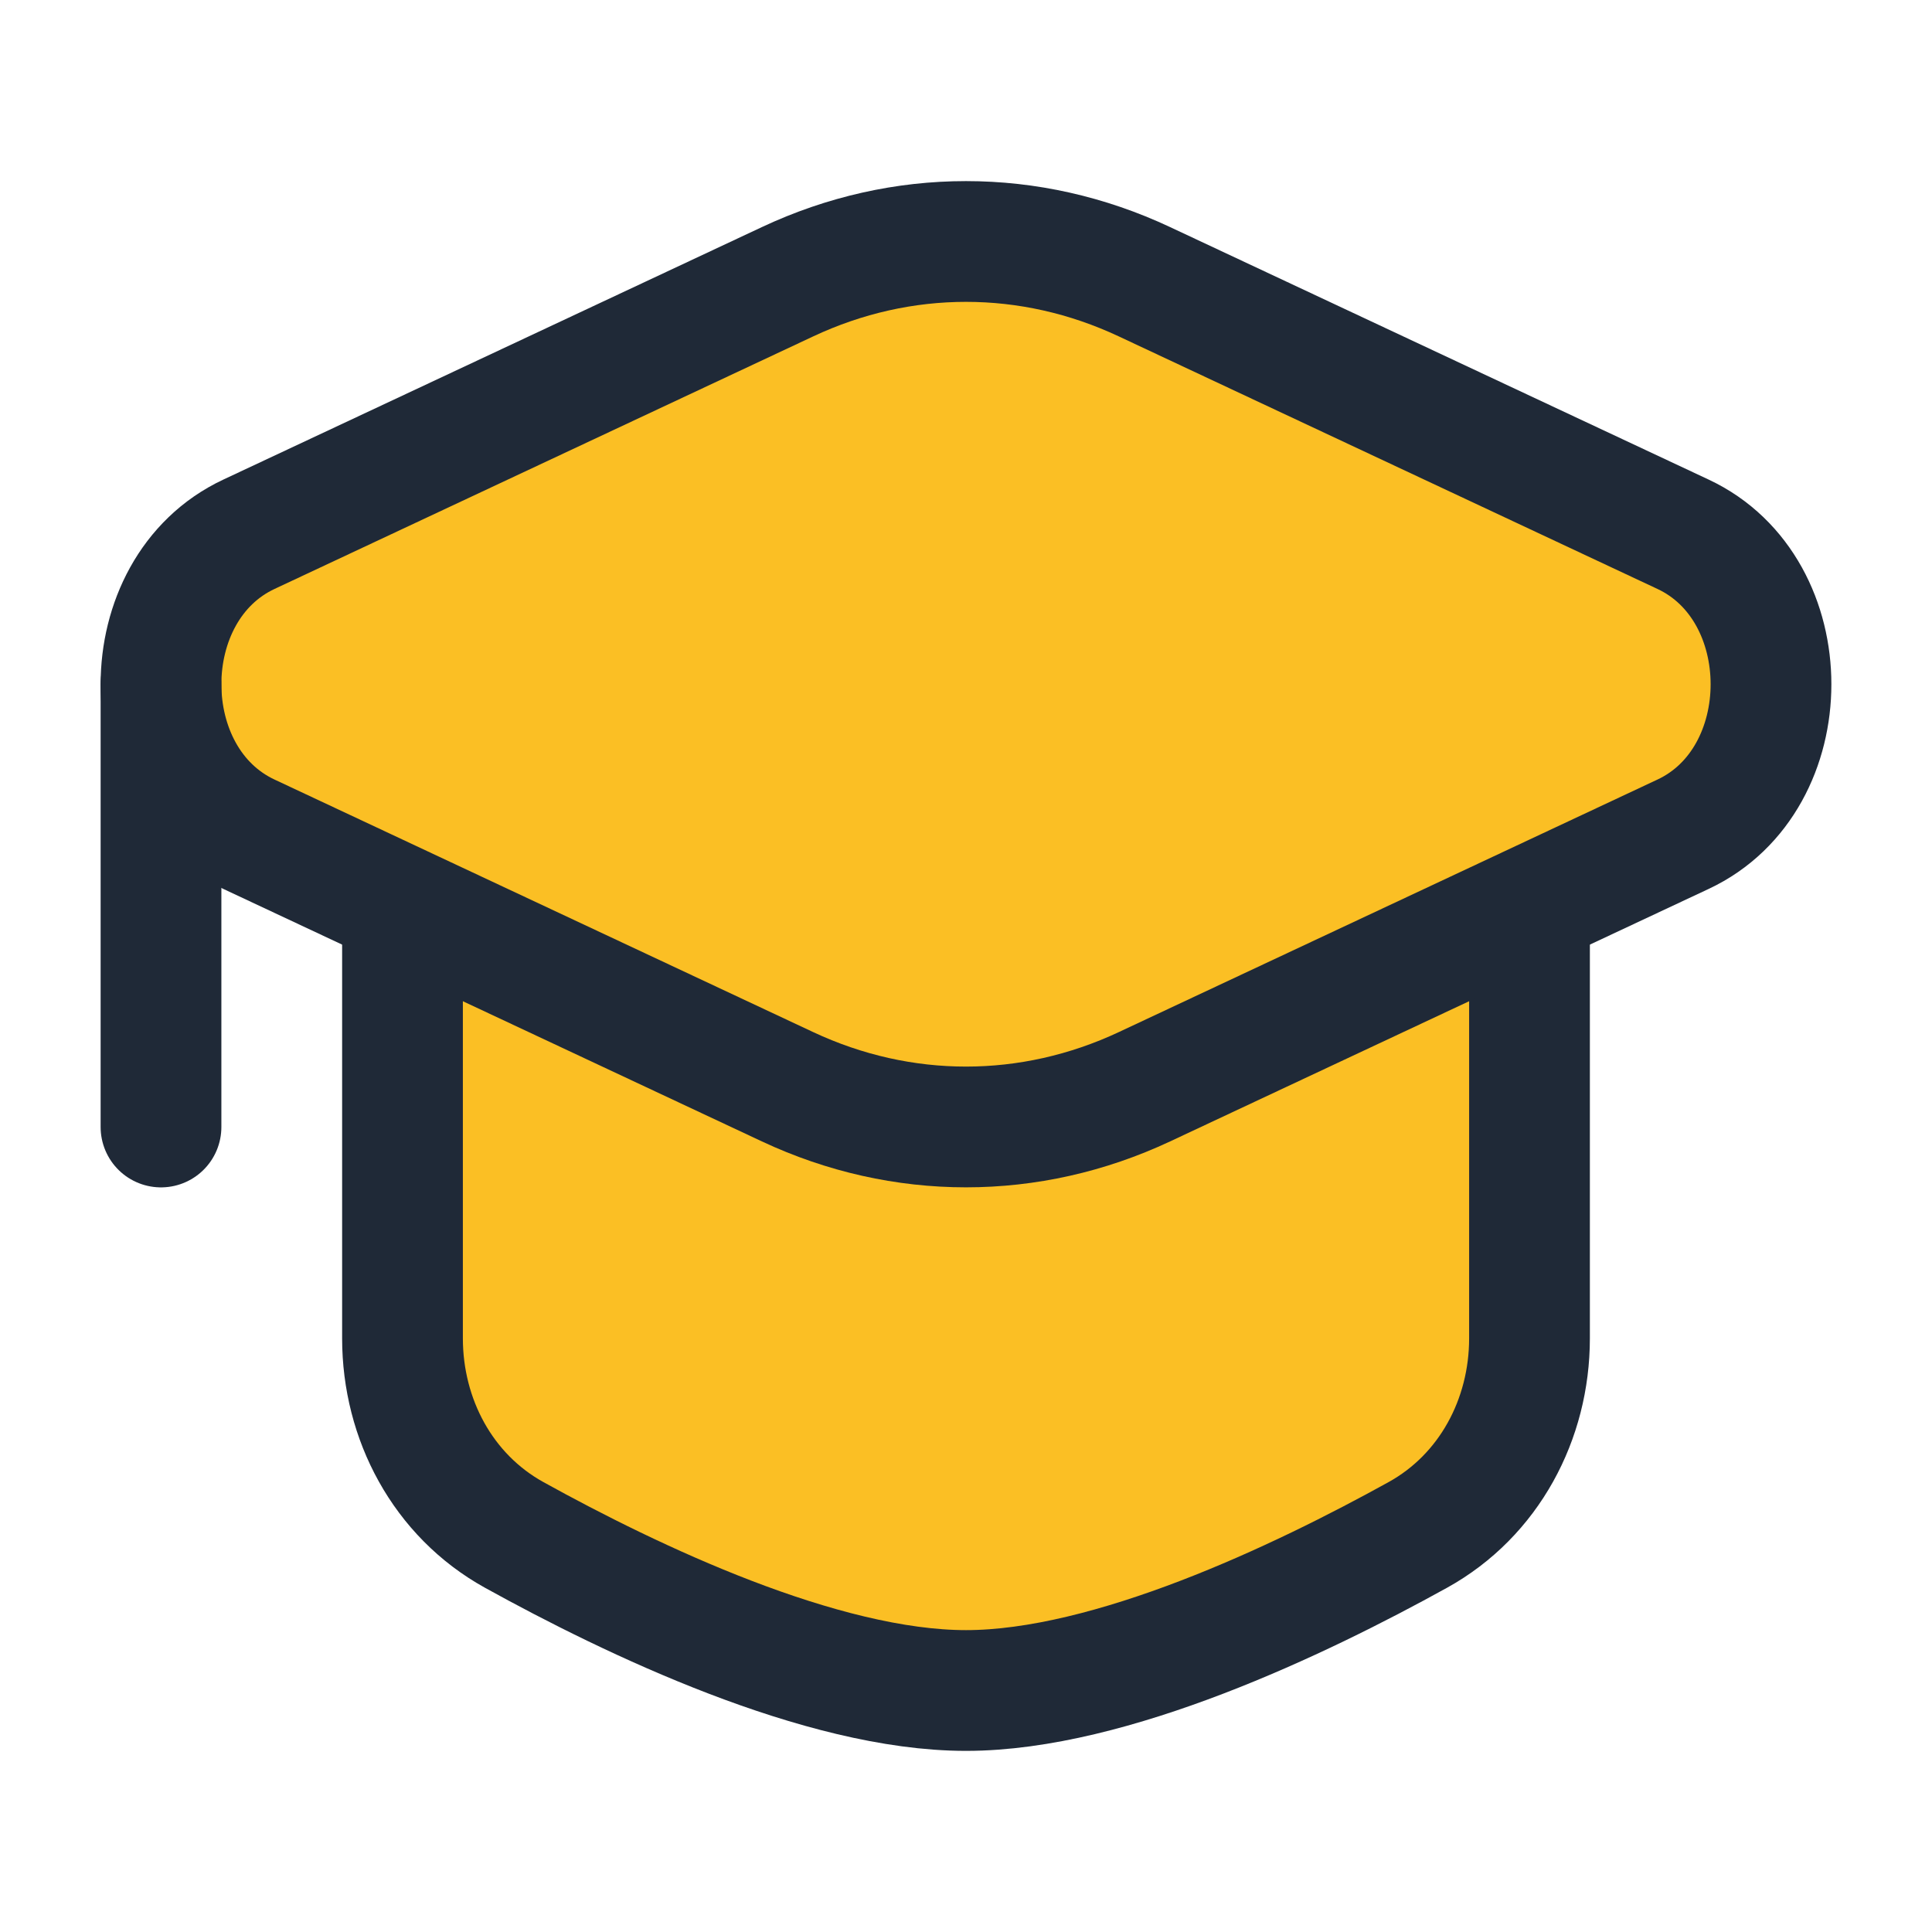
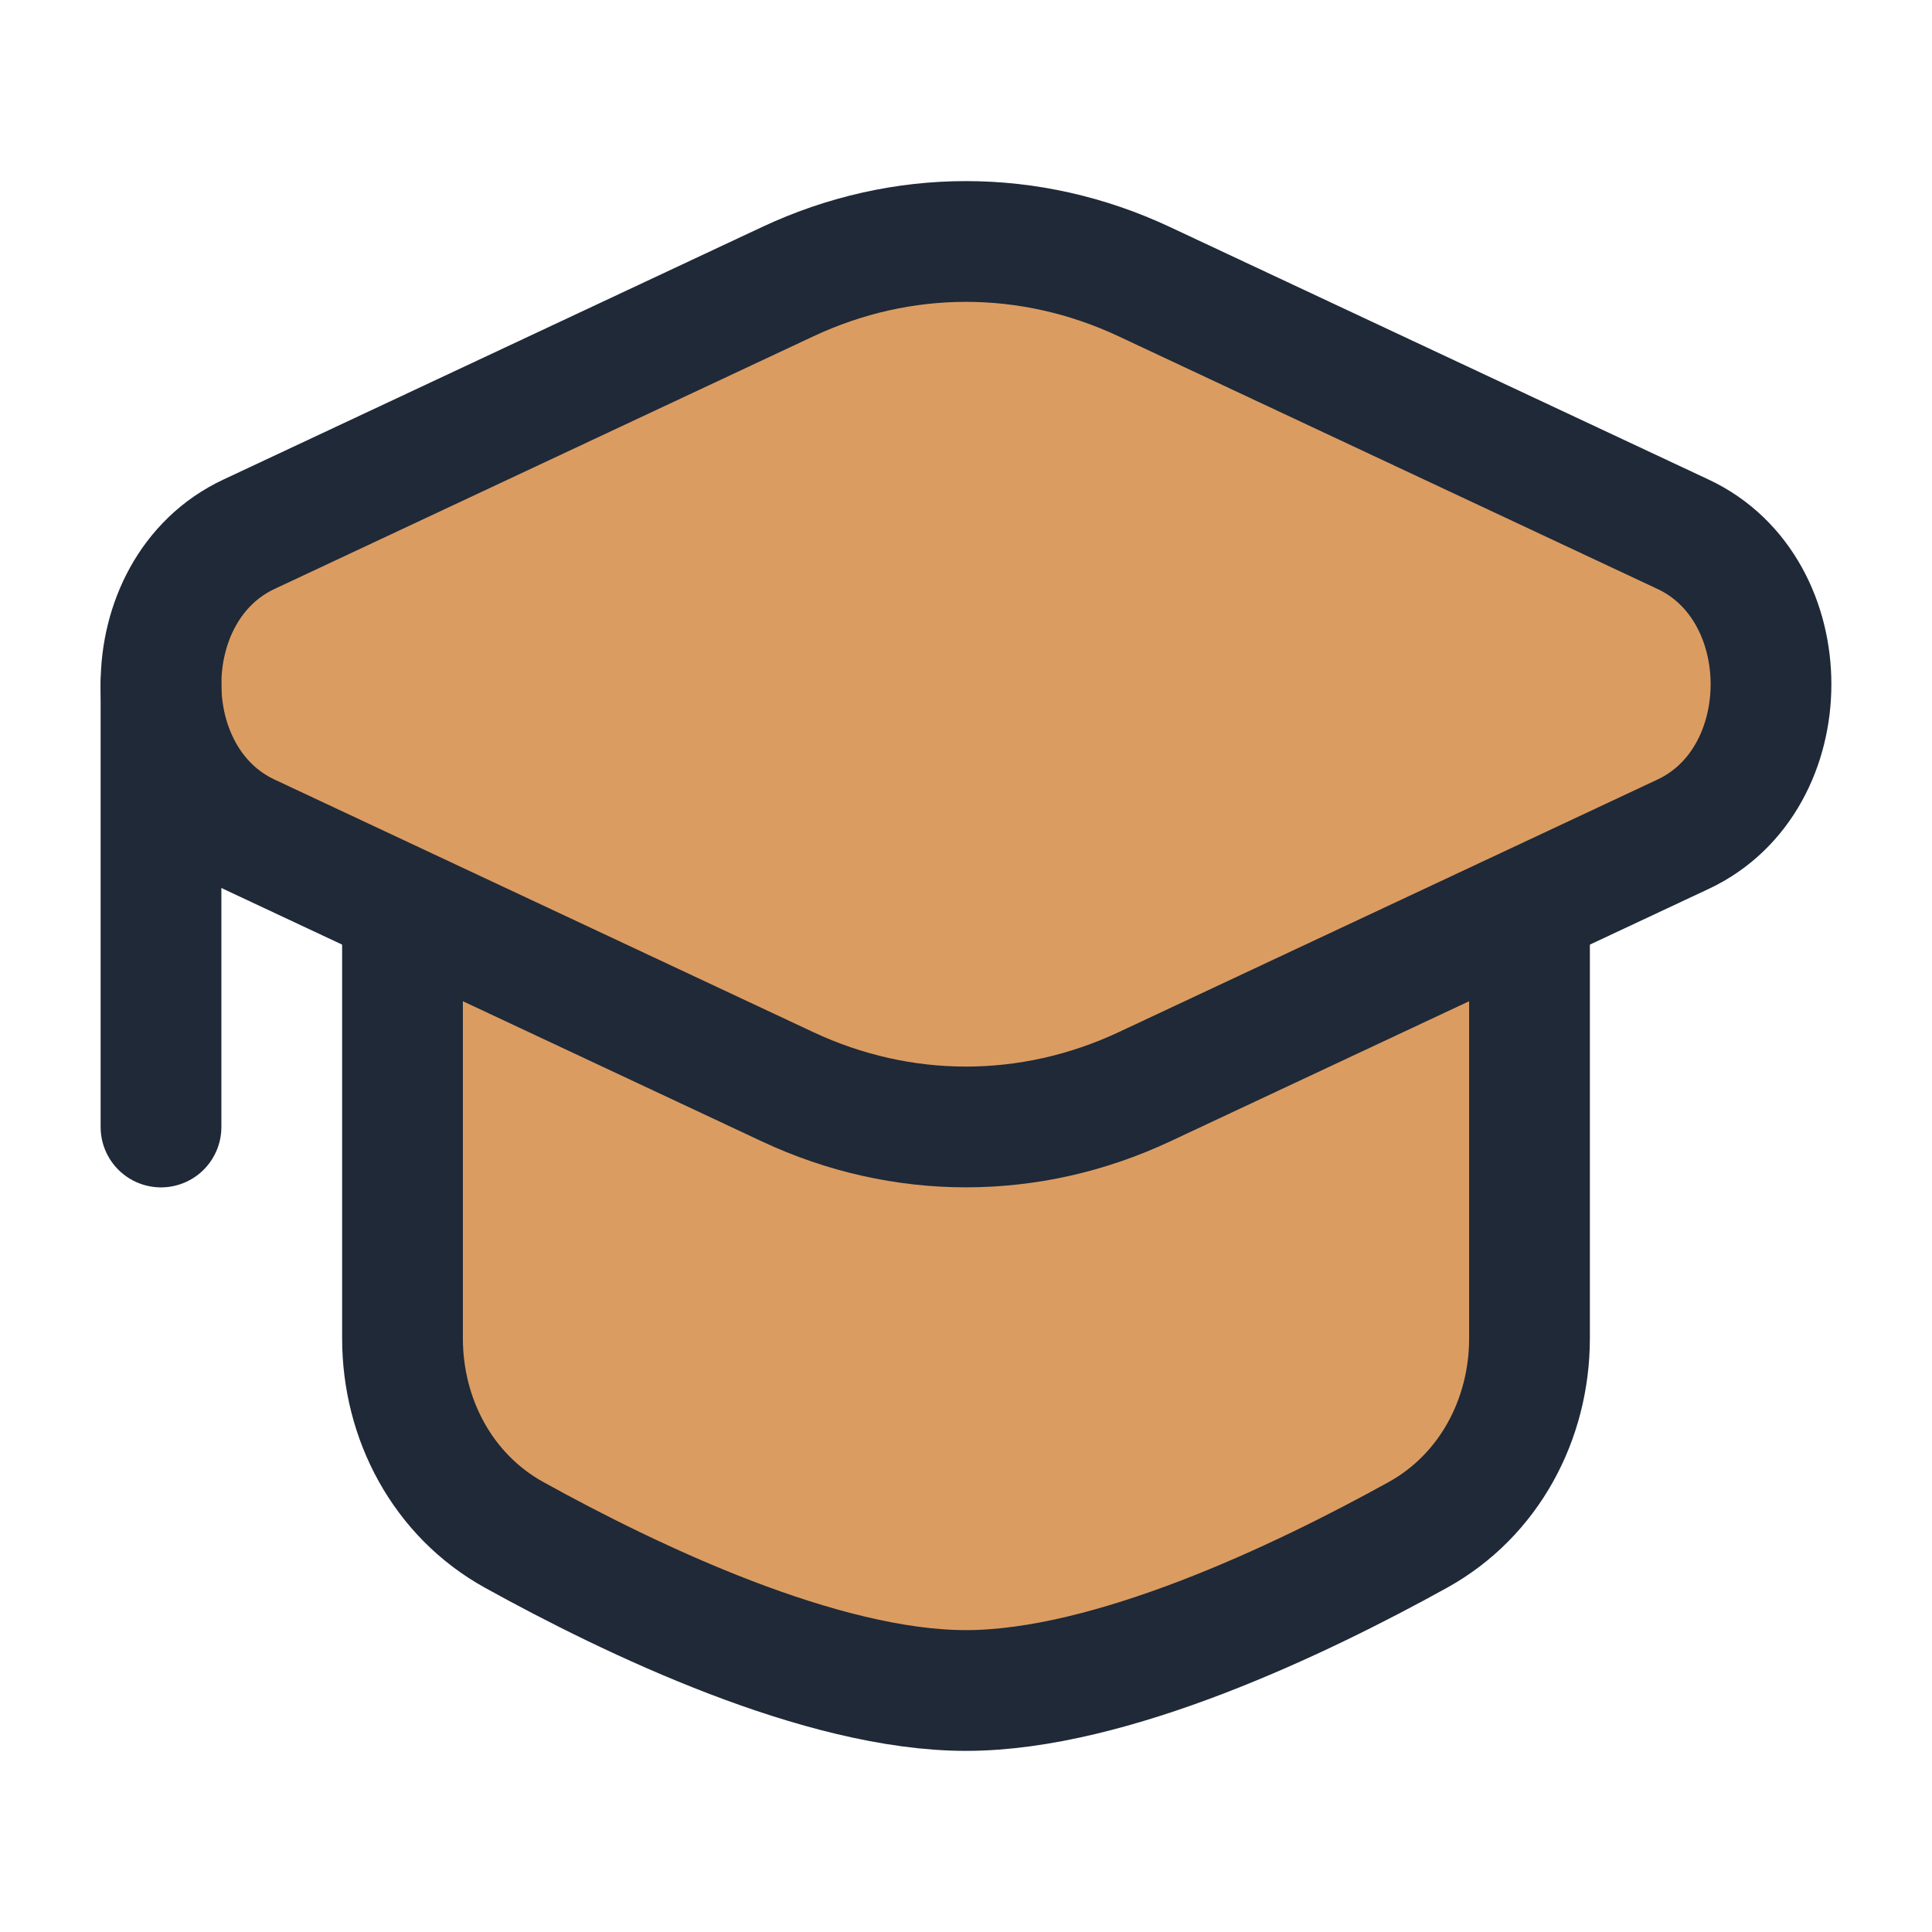
<svg xmlns="http://www.w3.org/2000/svg" width="24" height="24" viewBox="0 0 24 24" fill="none">
-   <path d="M12 21C10.204 21 7.854 19.879 6.385 19.066C5.503 18.577 5 17.633 5 16.625V11.5H19V16.625C19 17.633 18.497 18.577 17.615 19.066C16.146 19.879 13.796 21 12 21Z" fill="#FBBF24" stroke="#1F2937" stroke-width="1.5" stroke-linecap="round" />
-   <path d="M9.783 3.5C11.204 2.833 12.796 2.833 14.217 3.5L20.908 6.637C22.364 7.319 22.364 9.681 20.908 10.363L14.217 13.5C12.796 14.166 11.204 14.166 9.783 13.5L3.092 10.363C1.636 9.681 1.636 7.319 3.092 6.637L9.783 3.5Z" fill="#FBBF24" stroke="#1F2937" stroke-width="1.5" />
+   <path d="M12 21C10.204 21 7.854 19.879 6.385 19.066C5.503 18.577 5 17.633 5 16.625V11.5H19V16.625C19 17.633 18.497 18.577 17.615 19.066C16.146 19.879 13.796 21 12 21Z" fill="#DB9C62" stroke="#1F2937" stroke-width="1.5" stroke-linecap="round" />
+   <path d="M9.783 3.5C11.204 2.833 12.796 2.833 14.217 3.5L20.908 6.637C22.364 7.319 22.364 9.681 20.908 10.363L14.217 13.5C12.796 14.166 11.204 14.166 9.783 13.5L3.092 10.363C1.636 9.681 1.636 7.319 3.092 6.637L9.783 3.5Z" fill="#DB9C62" stroke="#1F2937" stroke-width="1.5" />
  <path d="M2 8.5V14" stroke="#1F2937" stroke-width="1.5" stroke-linecap="round" />
</svg>
